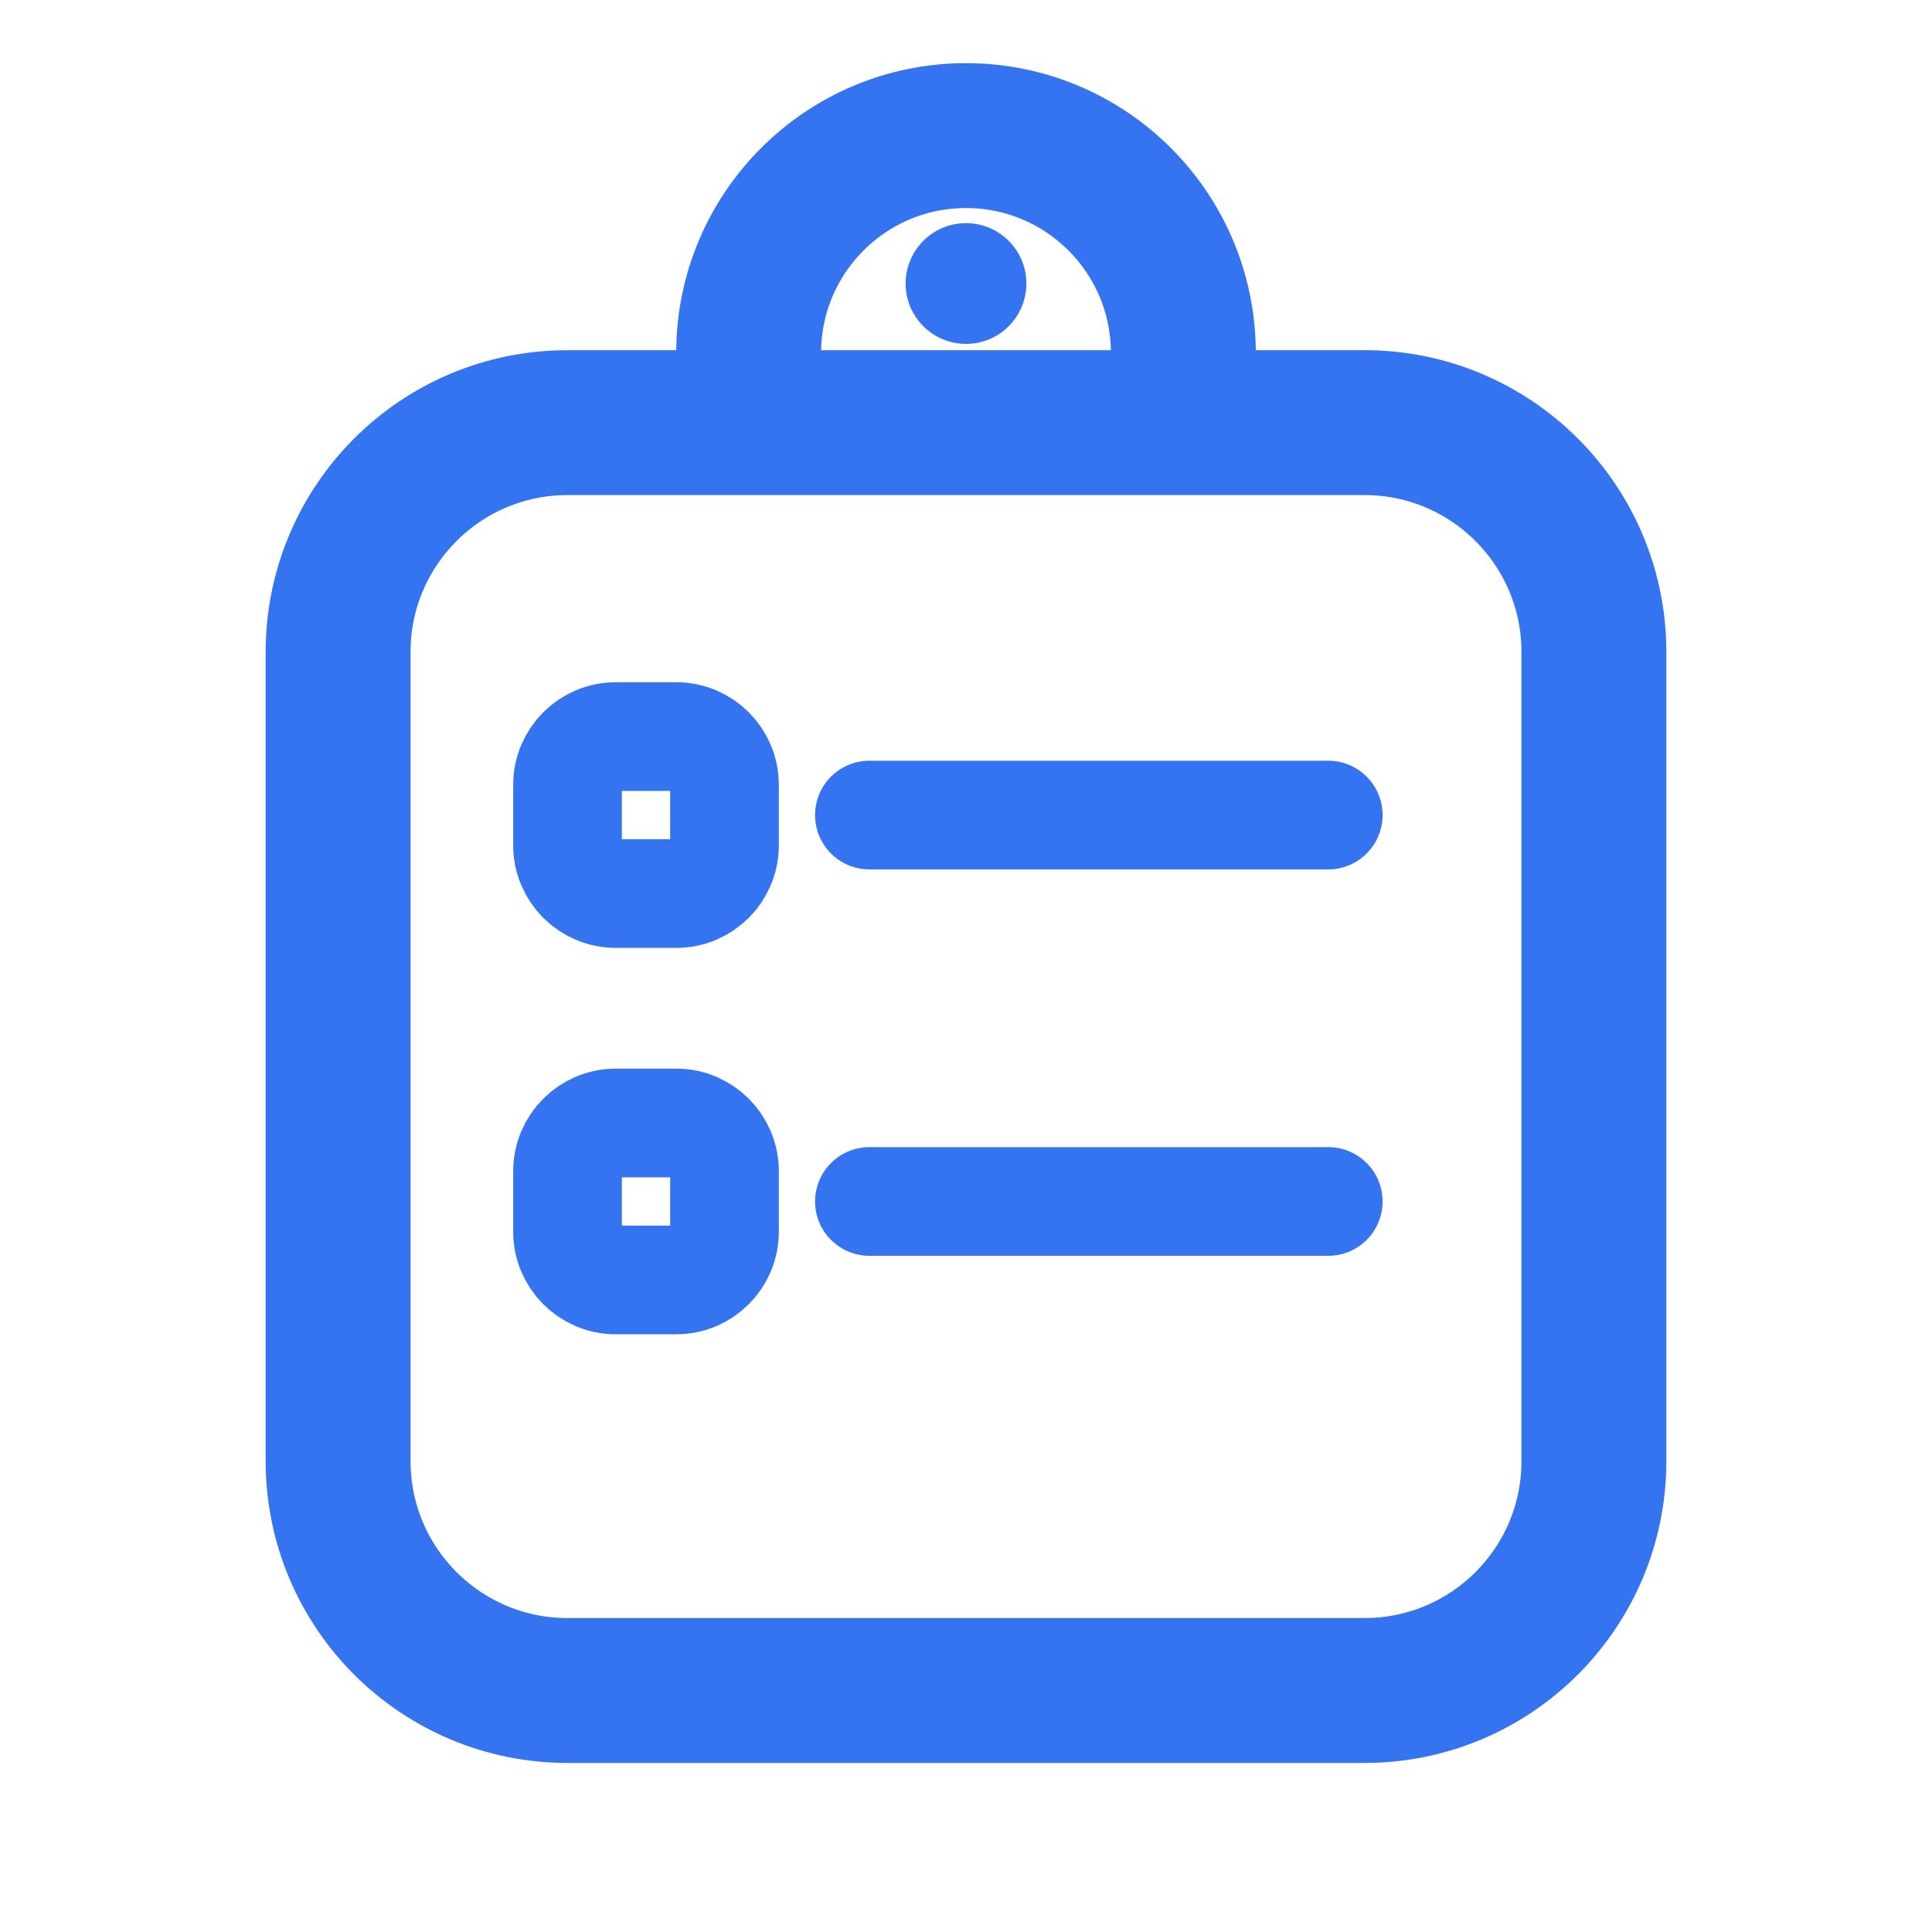
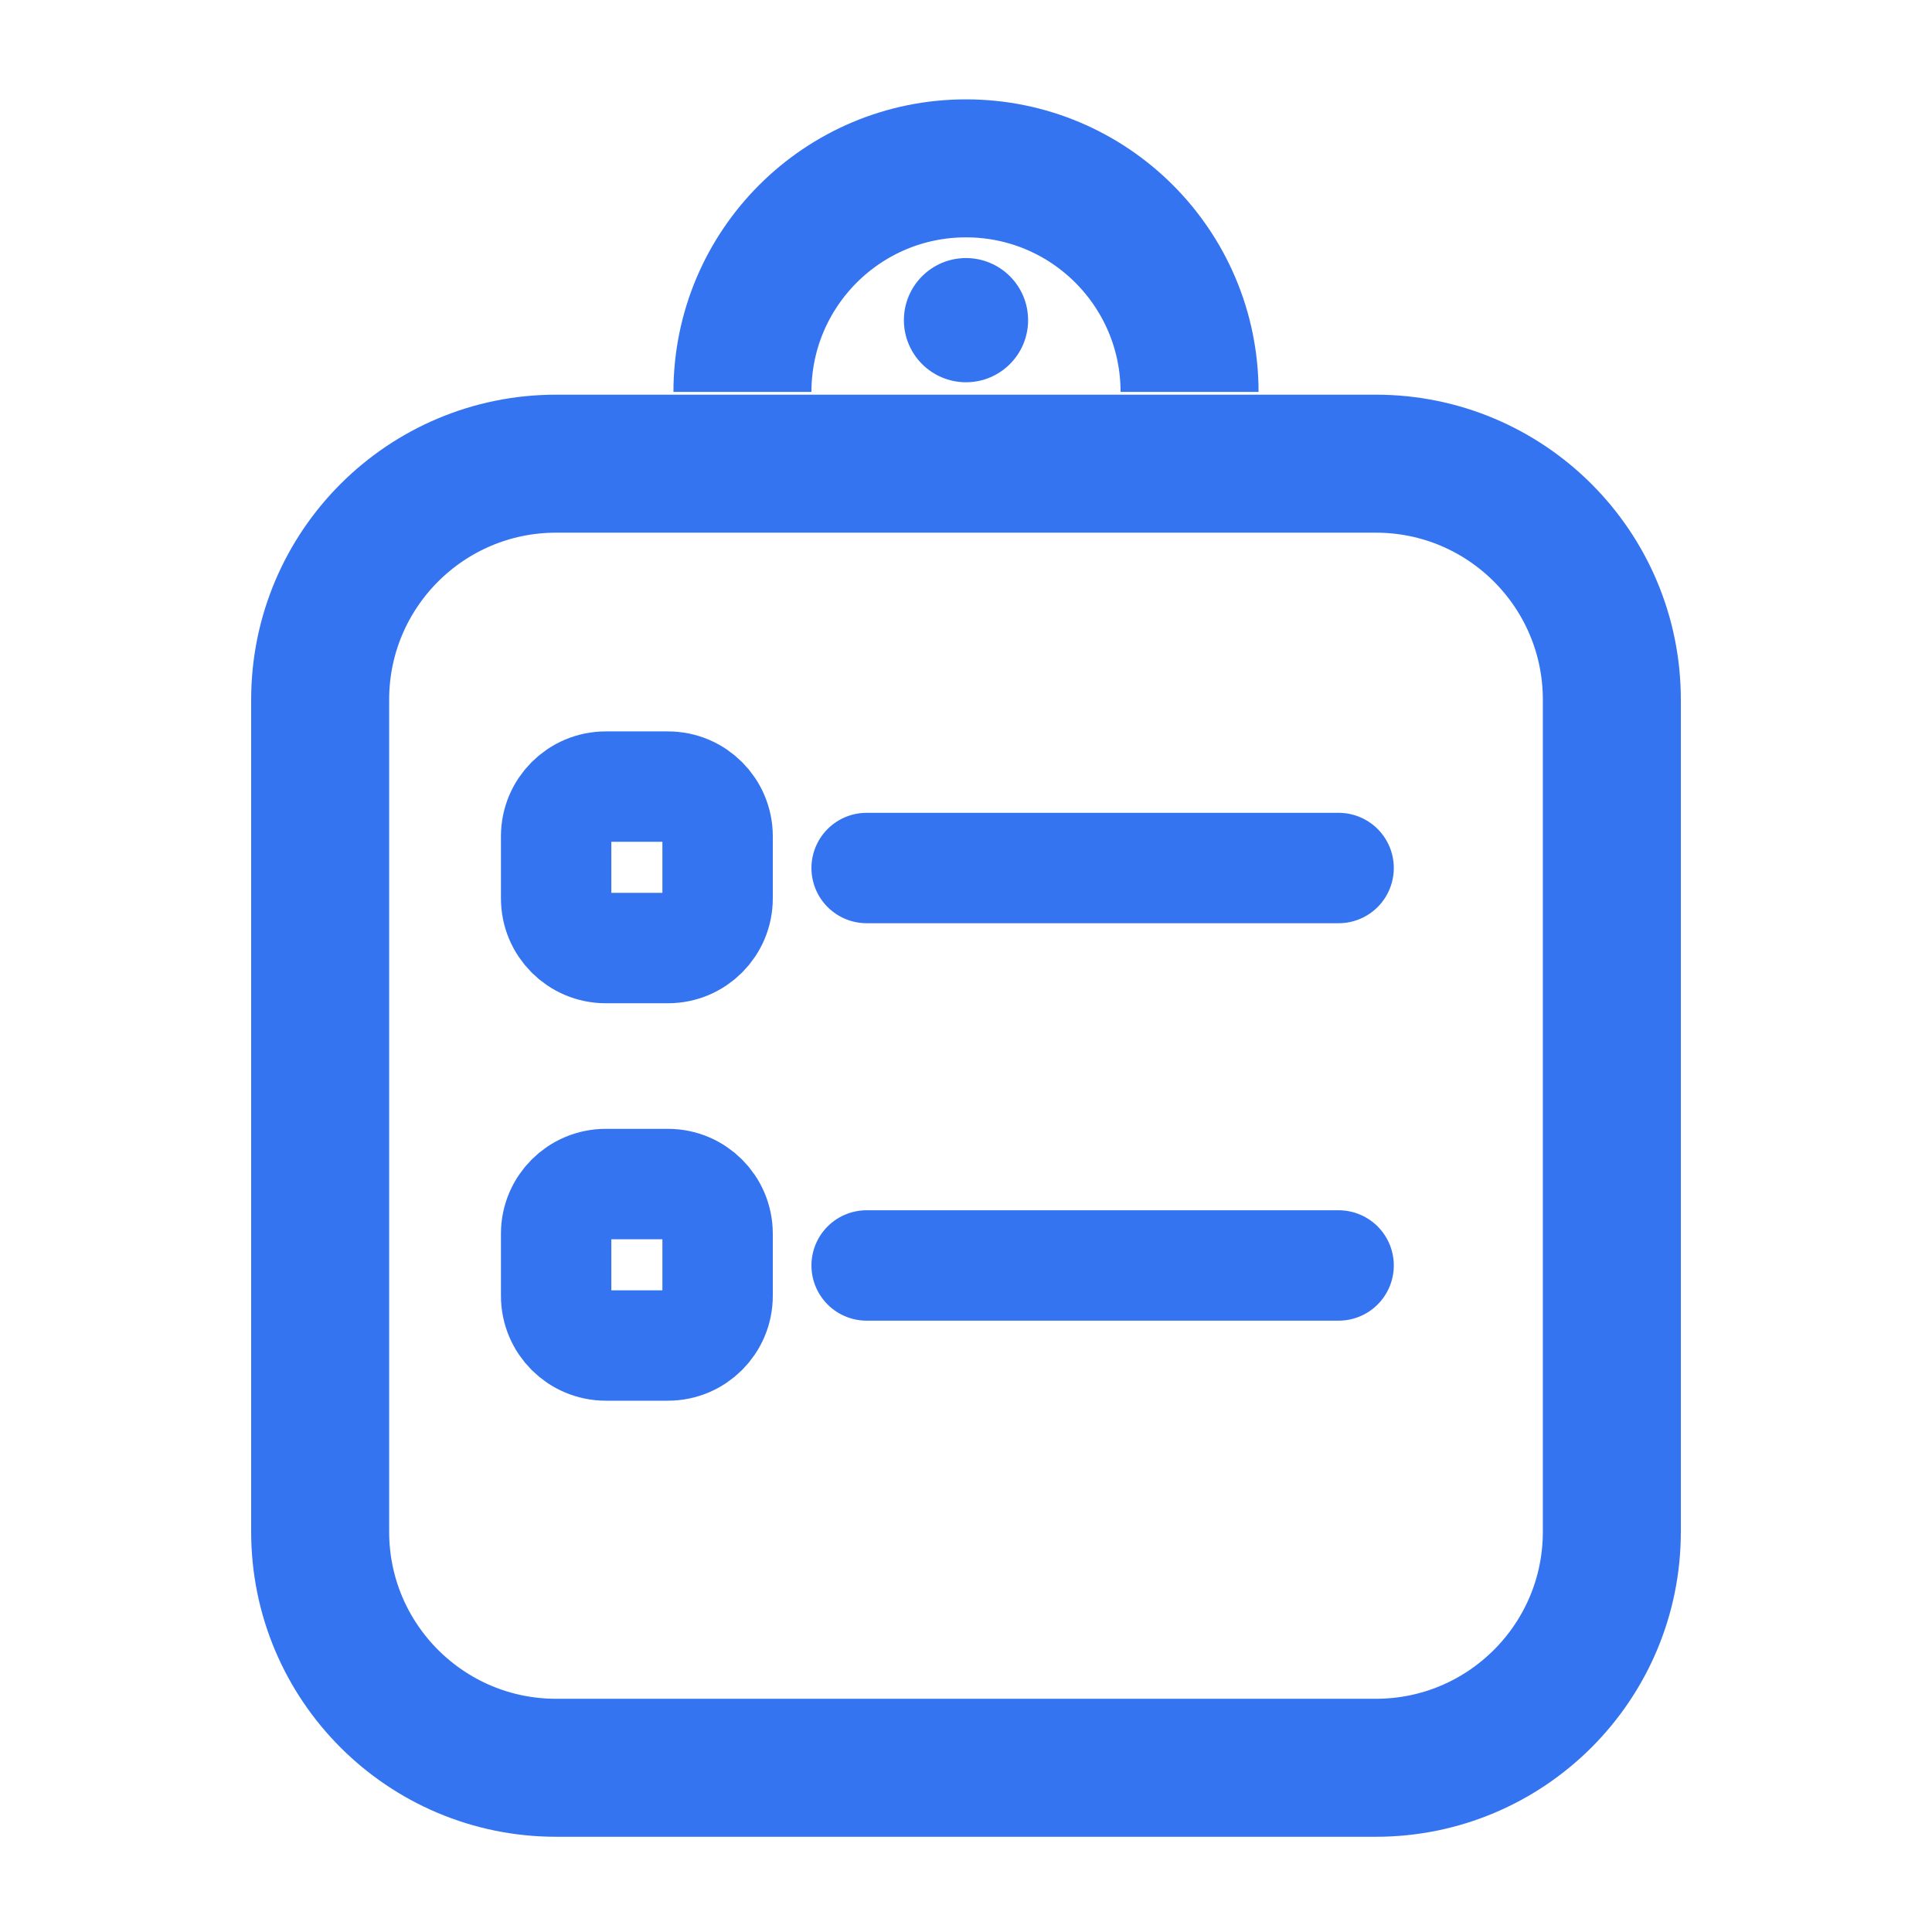
- <svg xmlns="http://www.w3.org/2000/svg" width="16" height="16" fill="none">
+ <svg xmlns="http://www.w3.org/2000/svg" width="14" height="14" viewBox="0 0 14 14" fill="none">
  <g>
-     <rect id="svg_1" stroke-width="1.2" stroke="#3574F0" rx="1.9" height="10.5" width="10.4" y="3.5" x="2.8" />
-     <path id="svg_3" stroke-width="1.2" stroke="#3574F0" d="m6.2,2.923a1.8,1.8 0 0 1 3.6,0" />
-     <circle id="svg_4" fill="#3574F0" r="0.5" cy="2.348" cx="8" />
-     <rect id="svg_5" stroke-width="0.9" stroke="#3574F0" rx="0.4" height="1.3" width="1.3" y="6.1" x="4.7" />
-     <path id="svg_6" stroke-linecap="round" stroke-width="0.9" stroke="#3574F0" d="m7.2,6.75l3.8,0" />
-     <rect id="svg_7" stroke-width="0.9" stroke="#3574F0" rx="0.4" height="1.3" width="1.3" y="9.3" x="4.7" />
-     <path id="svg_8" stroke-linecap="round" stroke-width="0.9" stroke="#3574F0" d="m7.2,9.95l3.8,0" />
+     <rect id="svg_1" stroke-width="1" stroke="#3574F0" rx="1.71" height="9.45" width="9.36" y="3.36" x="2.32" />
+     <path id="svg_3" stroke-width="1" stroke="#3574F0" d="m5.38,2.84a1.62,1.62 0 0,1 3.24,0" />
+     <circle id="svg_4" fill="#3574F0" r="0.45" cy="2.32" cx="7" />
+     <rect id="svg_5" stroke-width="0.8" stroke="#3574F0" rx="0.36" height="1.17" width="1.17" y="5.7" x="4.03" />
+     <path id="svg_6" stroke-linecap="round" stroke-width="0.8" stroke="#3574F0" d="m6.28,6.29l3.42,0" />
+     <rect id="svg_7" stroke-width="0.8" stroke="#3574F0" rx="0.36" height="1.17" width="1.17" y="8.58" x="4.03" />
+     <path id="svg_8" stroke-linecap="round" stroke-width="0.8" stroke="#3574F0" d="m6.28,9.17l3.42,0" />
  </g>
</svg>
